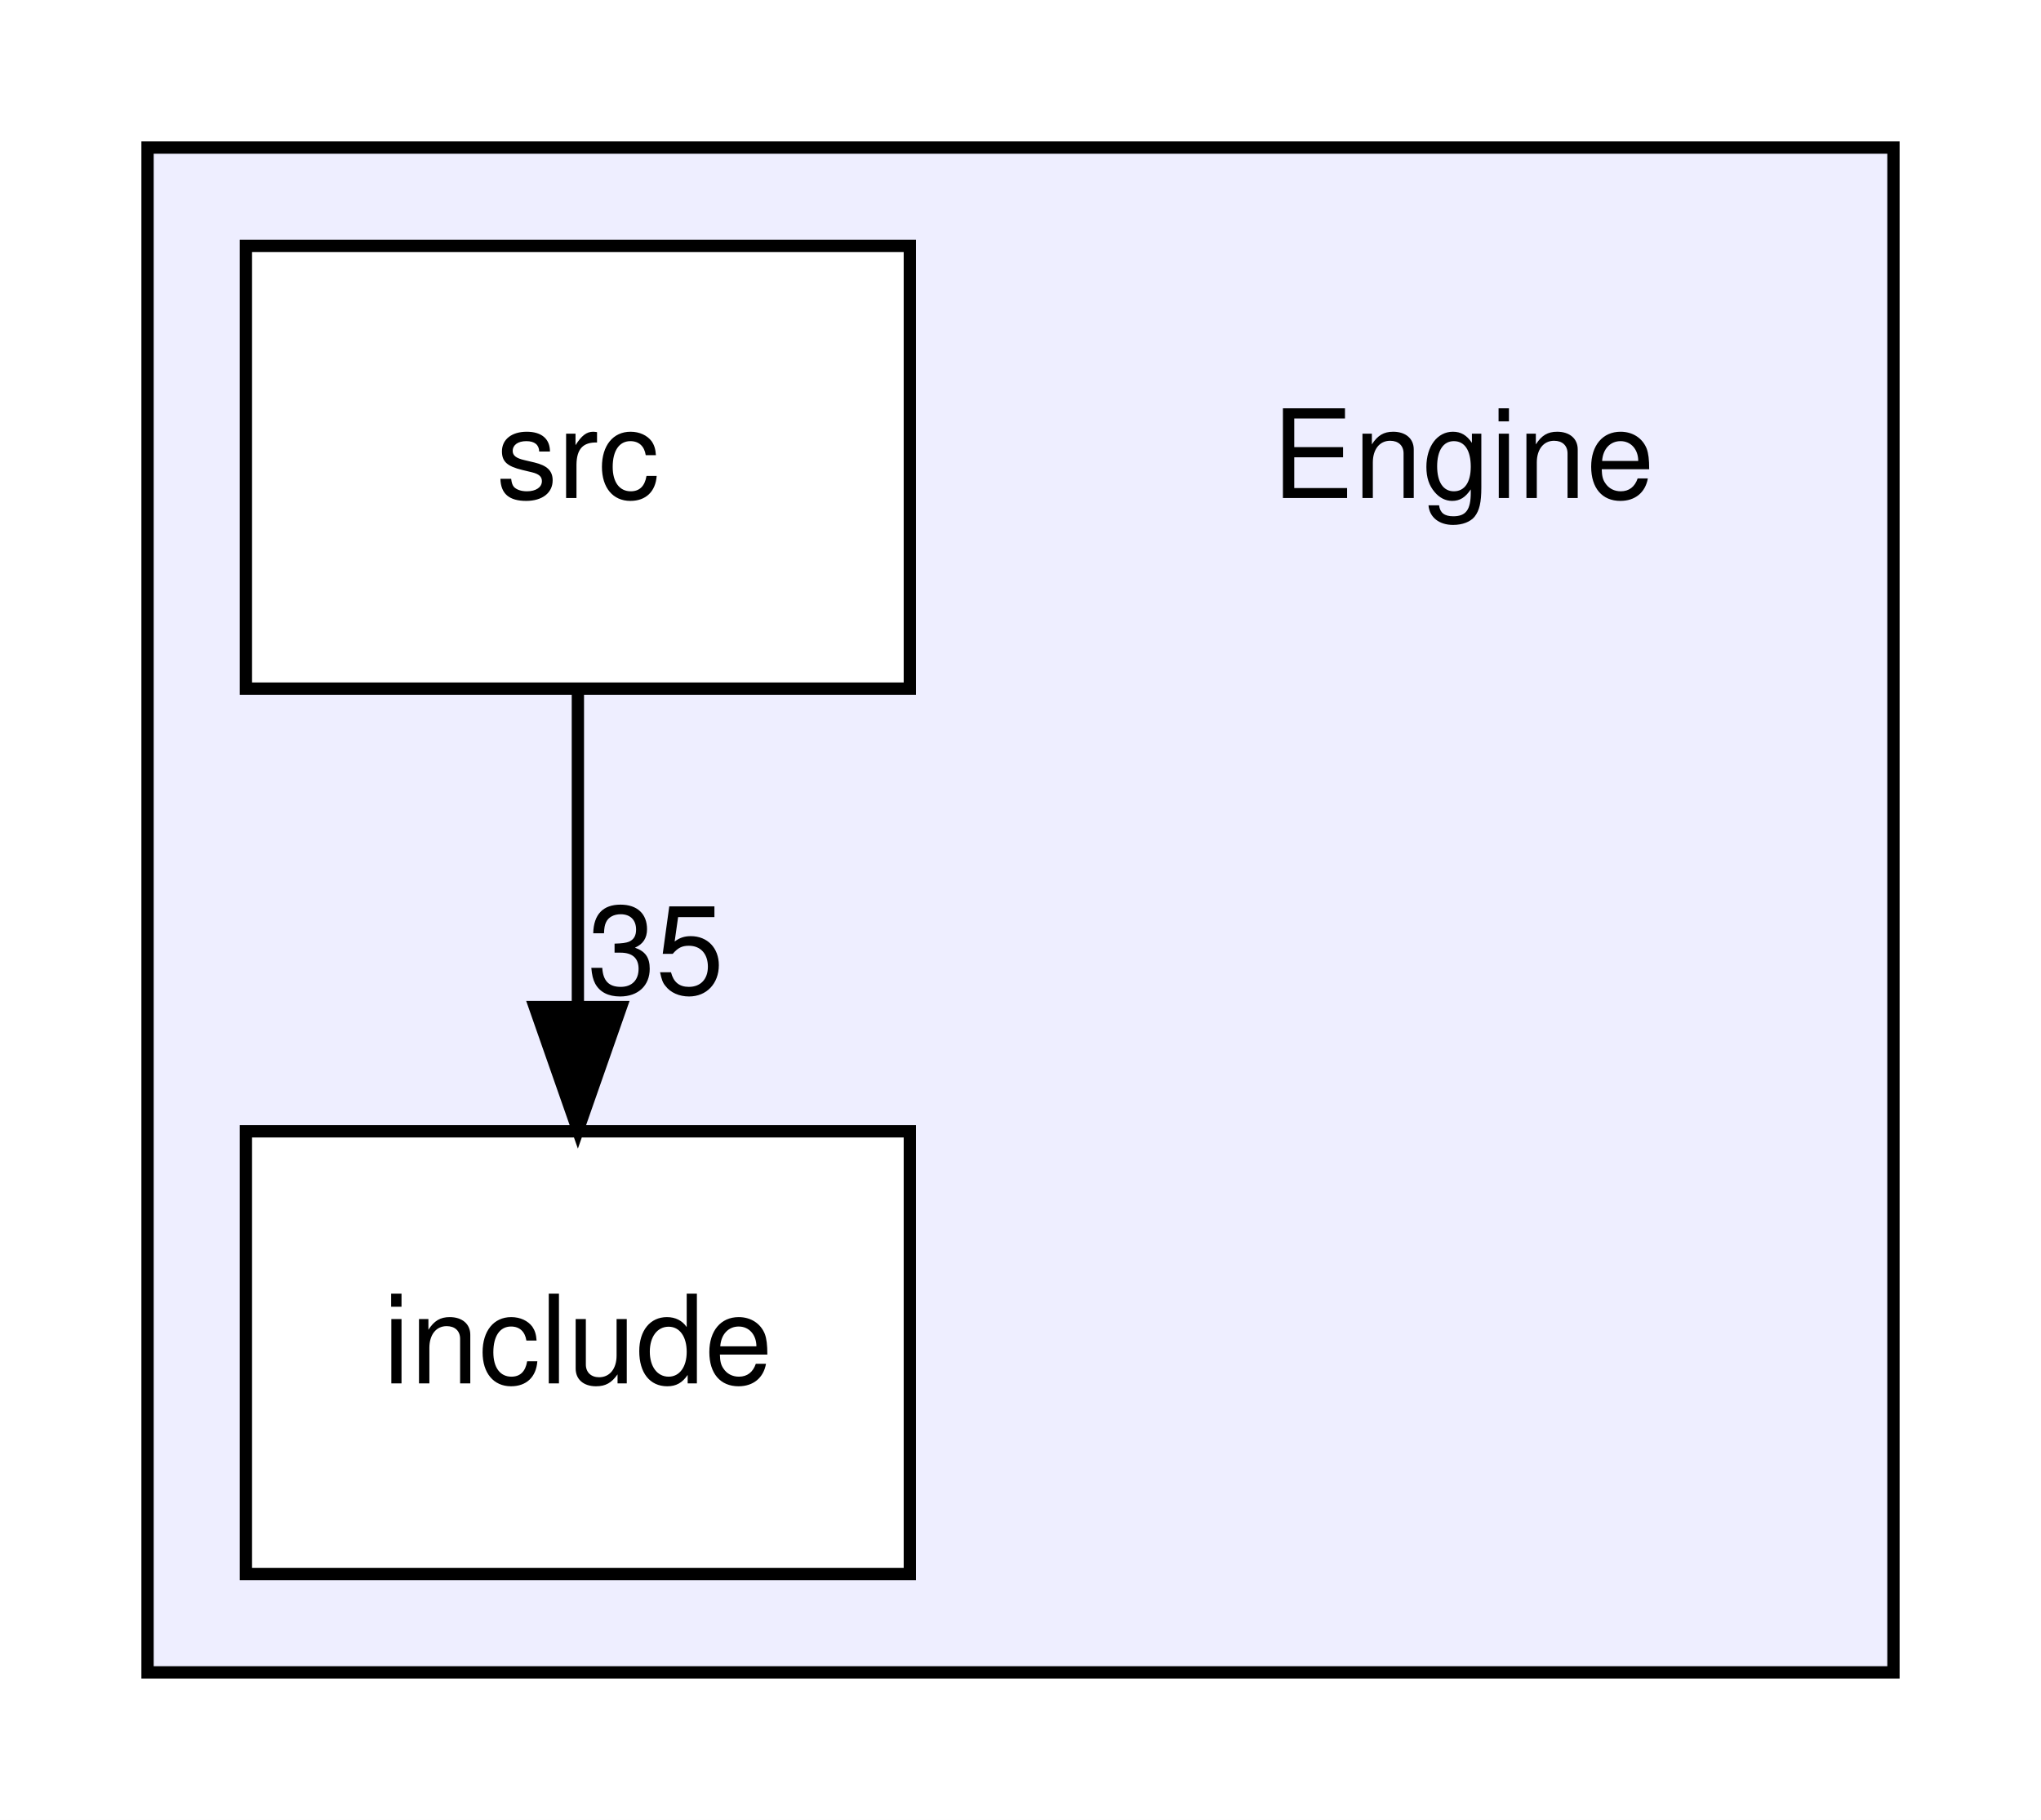
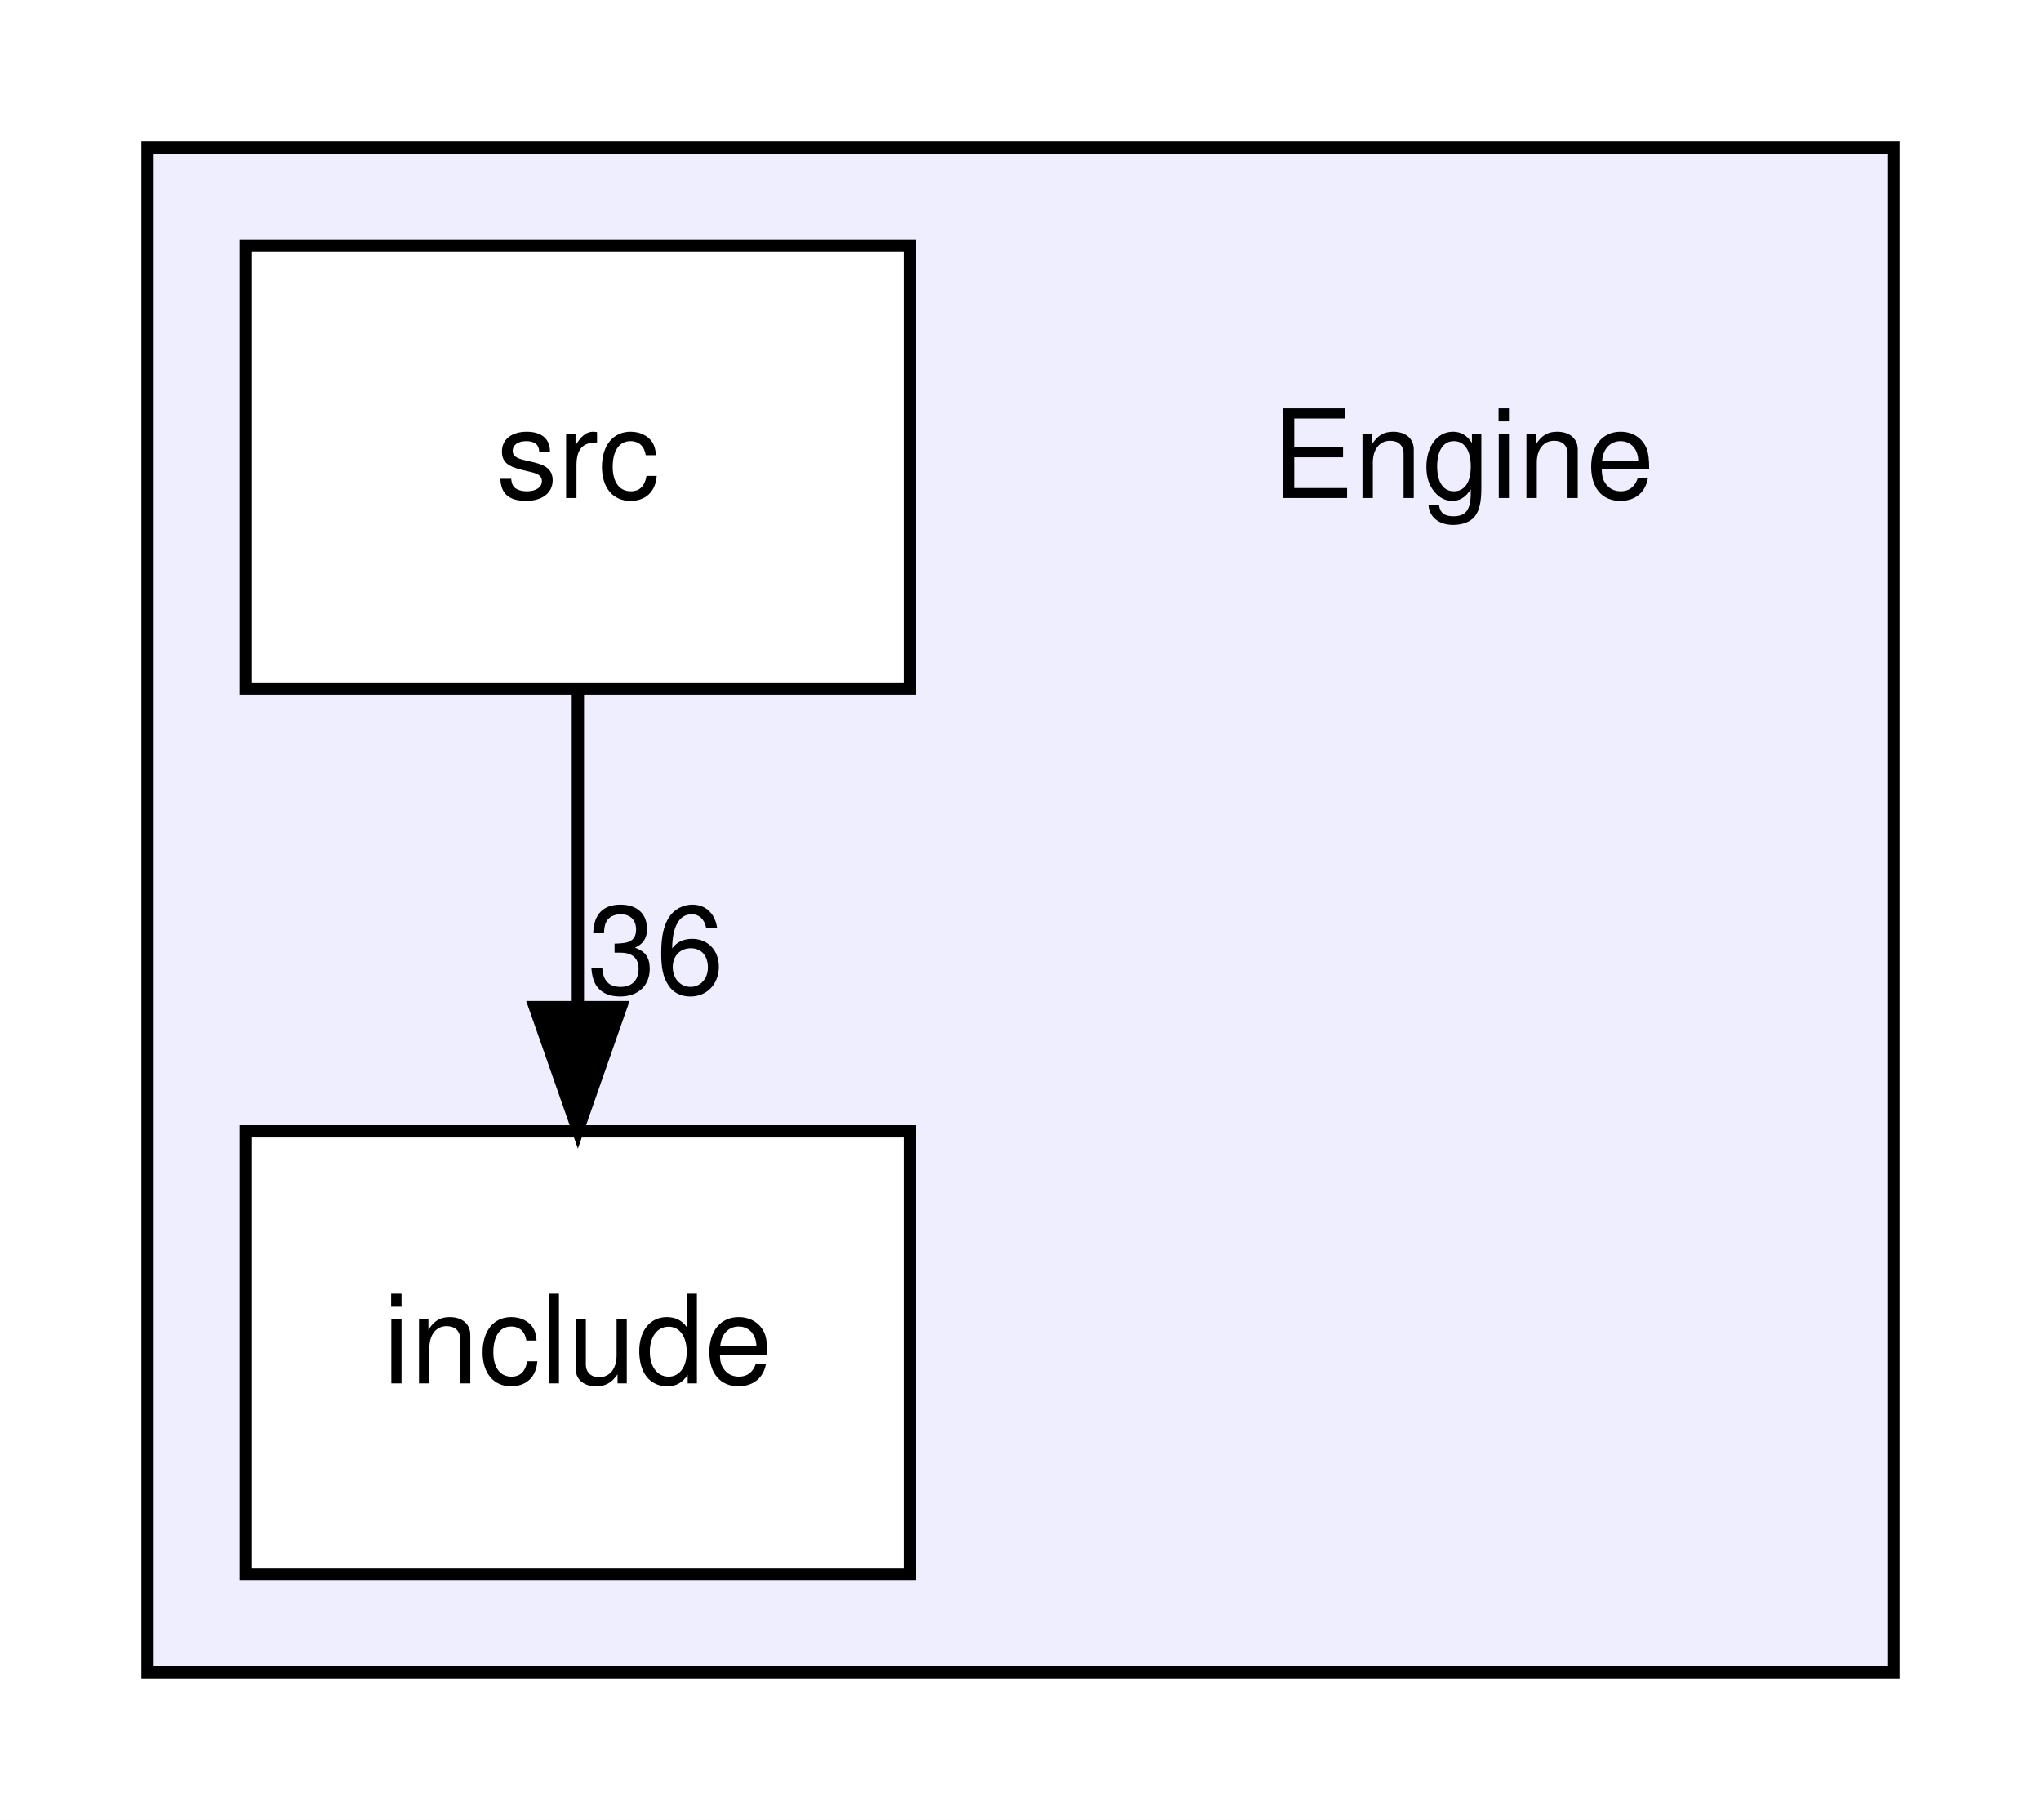
<svg xmlns="http://www.w3.org/2000/svg" xmlns:xlink="http://www.w3.org/1999/xlink" width="166pt" height="148pt" viewBox="0.00 0.00 166.00 148.00">
  <g id="graph0" class="graph" transform="scale(1 1) rotate(0) translate(4 144)">
    <polygon fill="white" stroke="none" points="-4,4 -4,-144 162,-144 162,4 -4,4" />
    <g id="clust1" class="cluster">
      <g id="a_clust1">
        <a xlink:href="dir_0b6ee6e7e9547e675db4add2e5de97da.html" target="_top">
          <polygon fill="#eeeeff" stroke="black" points="8,-8 8,-132 150,-132 150,-8 8,-8" />
        </a>
      </g>
    </g>
    <g id="node1" class="node">
      <text text-anchor="middle" x="115" y="-103.5" font-family="Helvetica,sans-Serif" font-size="10.00">Engine</text>
    </g>
    <g id="node2" class="node">
      <g id="a_node2">
        <a xlink:href="dir_1dfe4a86cee15d5d6902f8c724dcf913.html" target="_top" xlink:title="include">
          <polygon fill="white" stroke="black" points="70,-52 16,-52 16,-16 70,-16 70,-52" />
          <text text-anchor="middle" x="43" y="-31.5" font-family="Helvetica,sans-Serif" font-size="10.00">include</text>
        </a>
      </g>
    </g>
    <g id="node3" class="node">
      <g id="a_node3">
        <a xlink:href="dir_b6dc9fbf5fd229481ae647194eb362ed.html" target="_top" xlink:title="src">
          <polygon fill="white" stroke="black" points="70,-124 16,-124 16,-88 70,-88 70,-124" />
          <text text-anchor="middle" x="43" y="-103.5" font-family="Helvetica,sans-Serif" font-size="10.00">src</text>
        </a>
      </g>
    </g>
    <g id="edge1" class="edge">
      <path fill="none" stroke="black" d="M43,-87.697C43,-79.983 43,-70.713 43,-62.112" />
      <polygon fill="black" stroke="black" points="46.5,-62.104 43,-52.104 39.5,-62.104 46.5,-62.104" />
      <g id="a_edge1-headlabel">
-         <a xlink:href="dir_000002_000001.html" target="_top" xlink:title="35">
-           <text text-anchor="middle" x="49.339" y="-63.199" font-family="Helvetica,sans-Serif" font-size="10.00">35</text>
+         <a xlink:href="dir_000002_000001.html" target="_top" xlink:title="36">
+           <text text-anchor="middle" x="49.339" y="-63.199" font-family="Helvetica,sans-Serif" font-size="10.00">36</text>
        </a>
      </g>
    </g>
  </g>
</svg>
